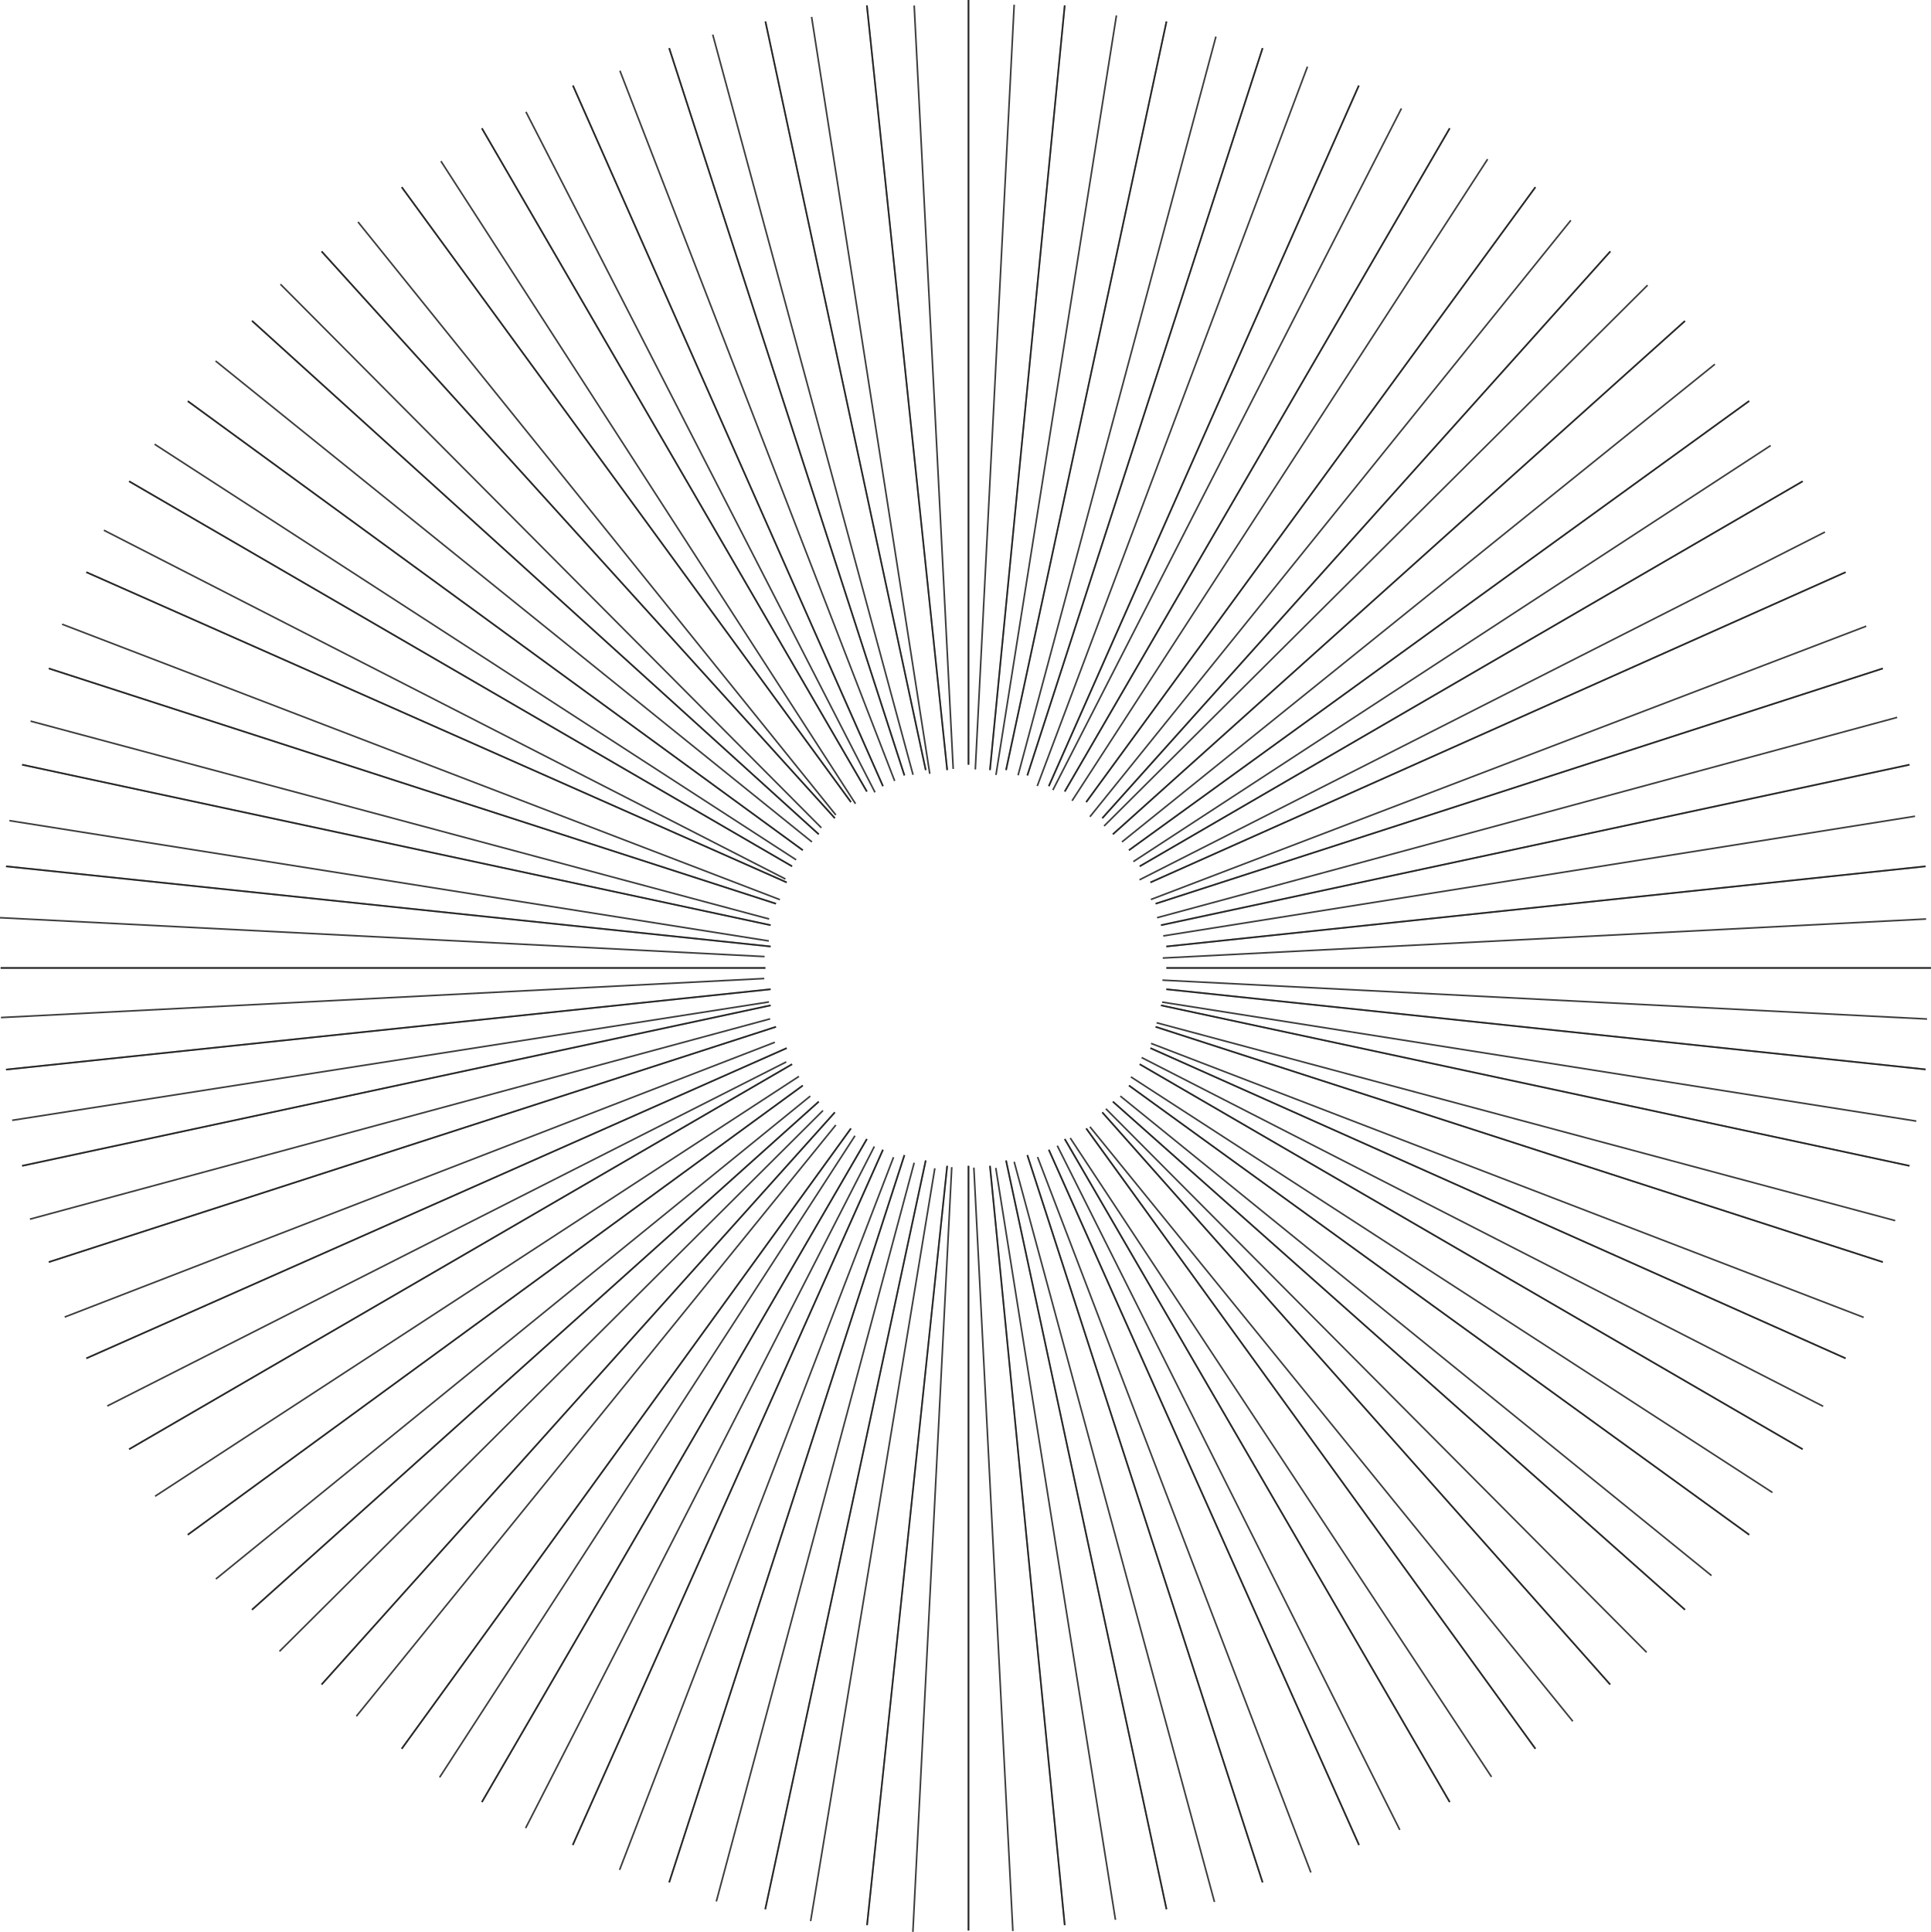
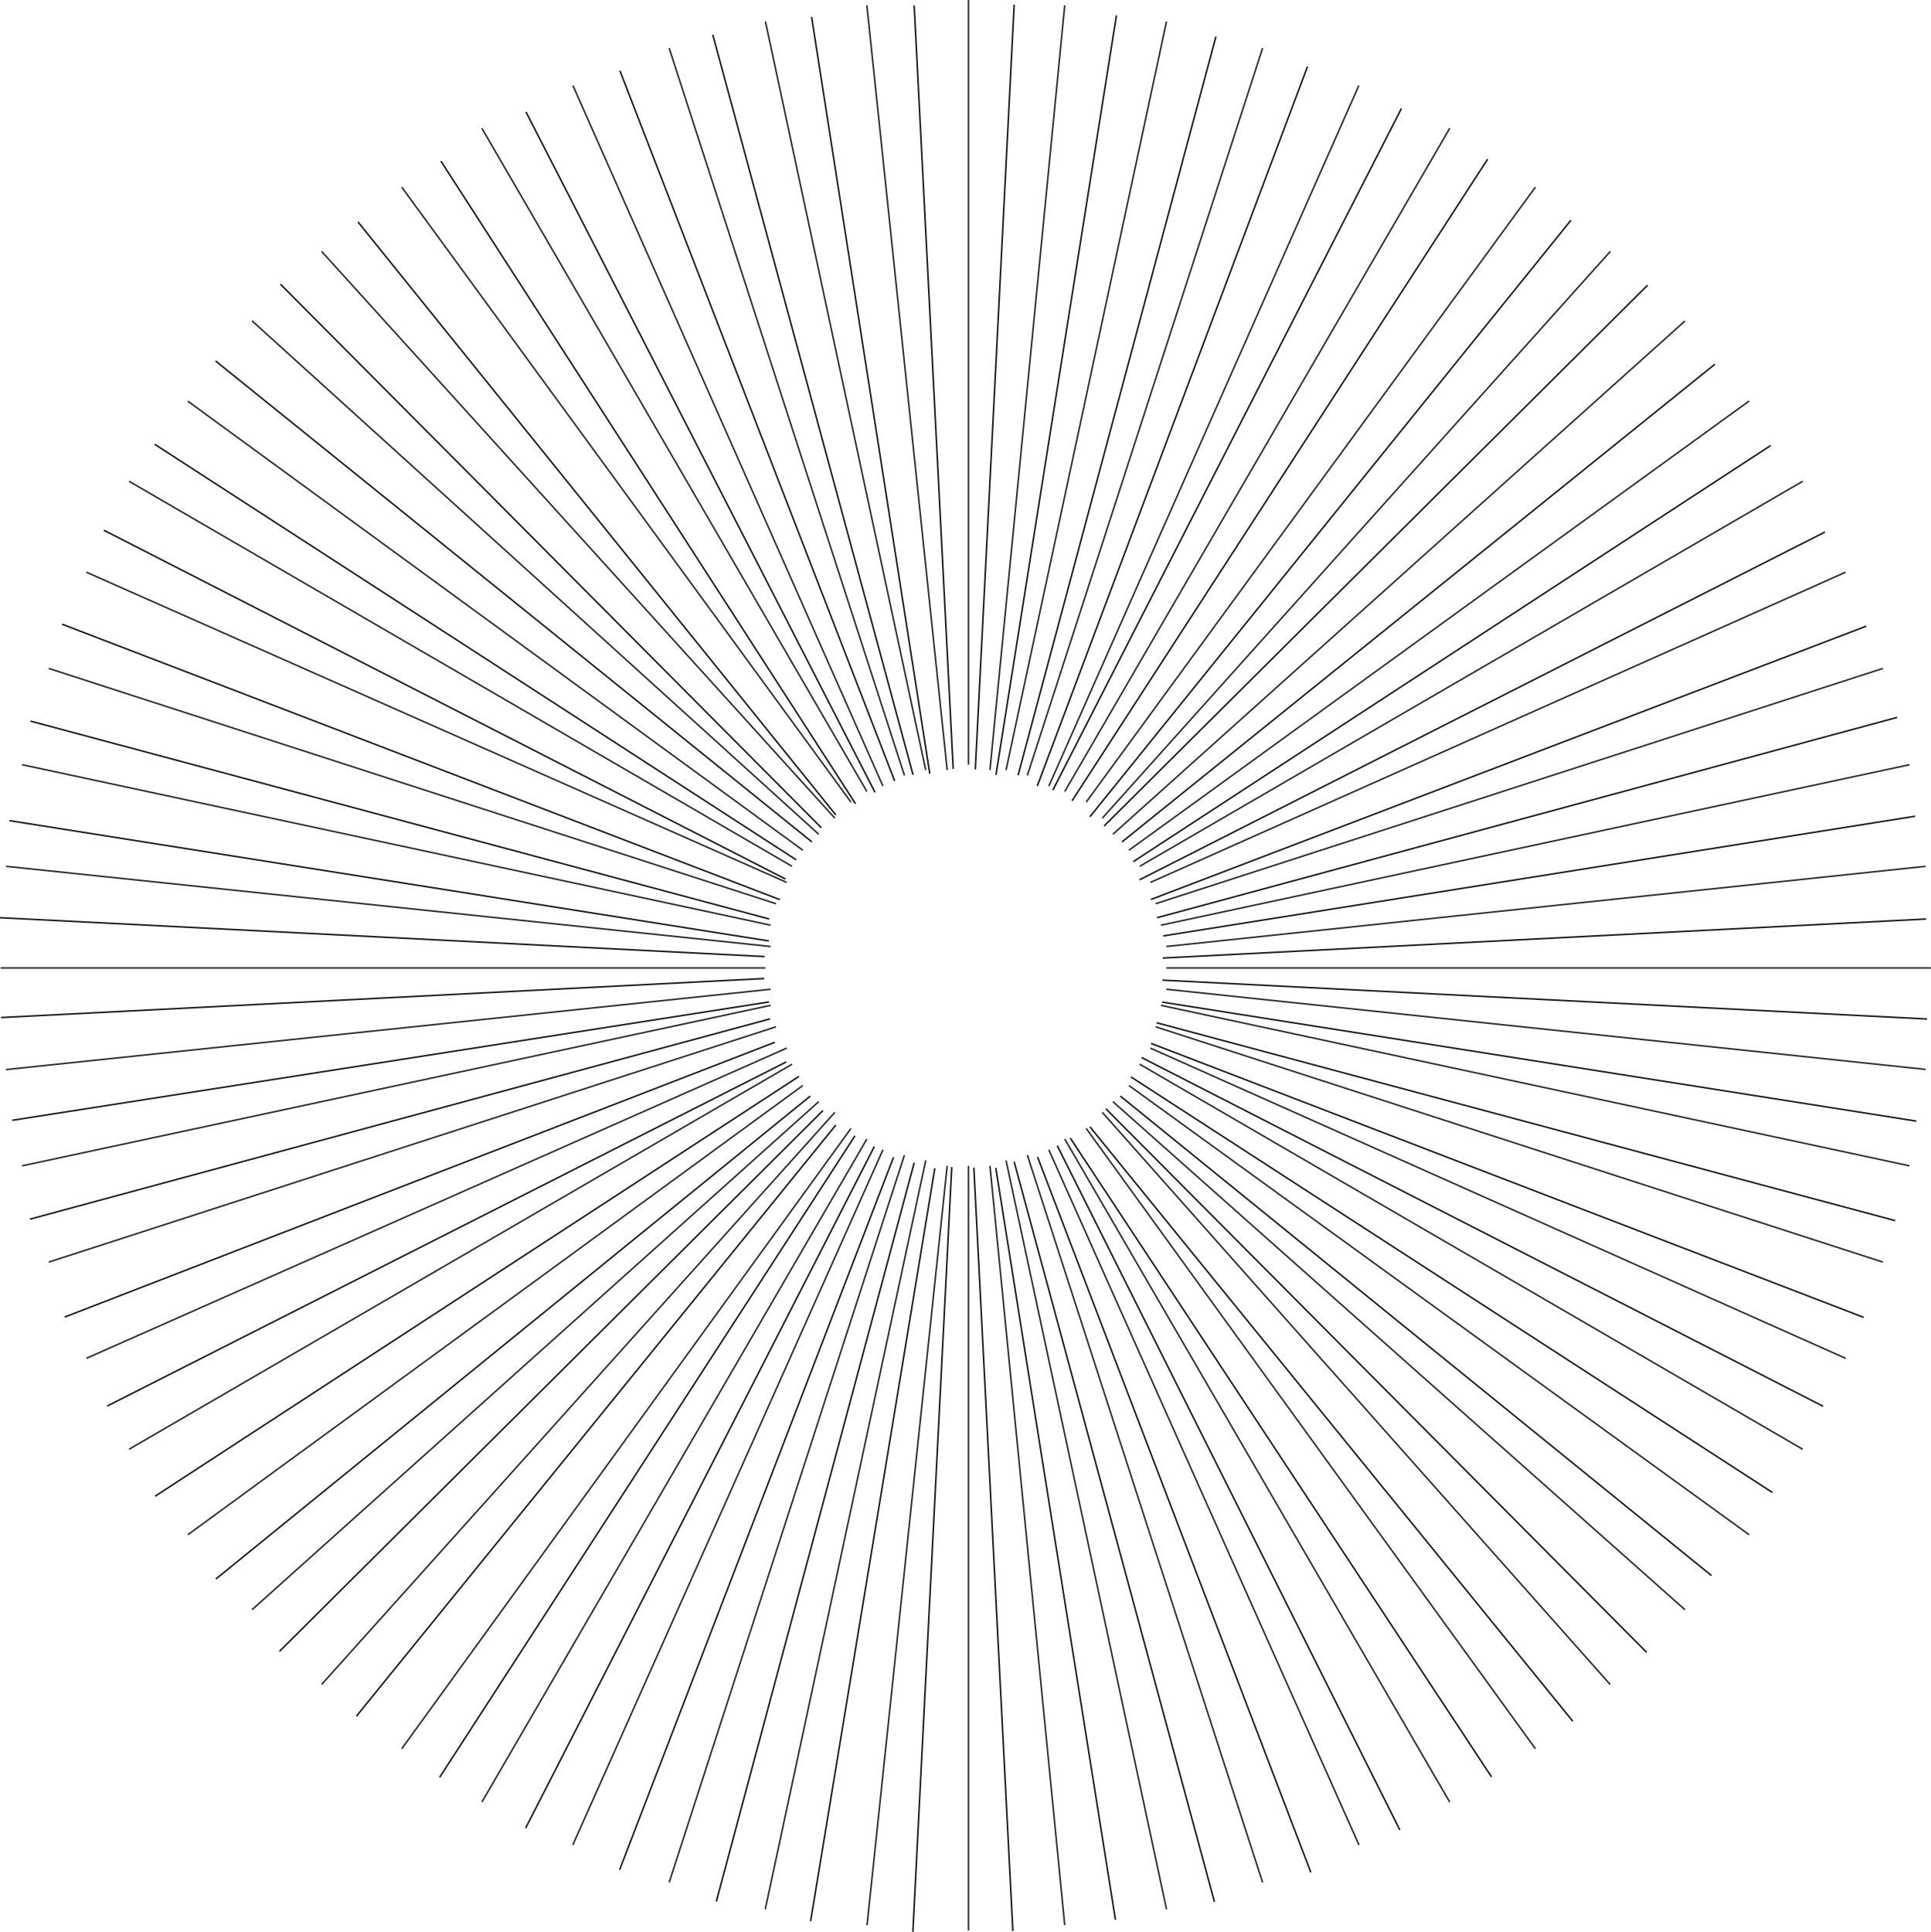
<svg xmlns="http://www.w3.org/2000/svg" version="1.1" id="Calque_1" x="0px" y="0px" viewBox="0 0 1187.7 1188.2" style="enable-background:new 0 0 1187.7 1188.2;" xml:space="preserve">
  <style type="text/css">
- 	.st0{fill:none;stroke:#999999;}
- 	.st1{fill:none;stroke:#282828;}
- 	.st2{fill:none;stroke:#3E3E3E;}
+ 	.st0{fill:none;stroke:#333333;}
+ 	.st1{fill:none;stroke:#222222;}
</style>
  <path class="st0" d="M595.7,470.3V0" />
-   <path class="st1" d="M595.7,470.3V0" />
  <path class="st0" d="M582.6,473.6L533.2,3.3" />
-   <path class="st1" d="M582.6,473.6L533.2,3.3" />
  <path class="st0" d="M569.4,473.6L470.8,13.2" />
-   <path class="st1" d="M569.4,473.6L470.8,13.2" />
  <path class="st0" d="M556.3,476.9L411.6,29.6" />
-   <path class="st1" d="M556.3,476.9L411.6,29.6" />
  <path class="st0" d="M543.1,483.5L352.4,52.6" />
-   <path class="st1" d="M543.1,483.5L352.4,52.6" />
  <path class="st0" d="M533.2,486.8L296.4,78.9" />
-   <path class="st1" d="M533.2,486.8L296.4,78.9" />
  <path class="st0" d="M523.4,493.3L247.1,115.1" />
-   <path class="st1" d="M523.4,493.3L247.1,115.1" />
  <path class="st0" d="M513.5,503.2L197.8,154.6" />
-   <path class="st1" d="M513.5,503.2L197.8,154.6" />
  <path class="st0" d="M503.6,513.1L155,197.3" />
-   <path class="st1" d="M503.6,513.1L155,197.3" />
  <path class="st0" d="M493.8,522.9L115.5,246.7" />
-   <path class="st1" d="M493.8,522.9L115.5,246.7" />
  <path class="st0" d="M487.2,532.8L79.4,296" />
-   <path class="st1" d="M487.2,532.8L79.4,296" />
  <path class="st0" d="M483.9,542.7L53.1,351.9" />
-   <path class="st1" d="M483.9,542.7L53.1,351.9" />
  <path class="st0" d="M477.3,555.8L30,411.1" />
-   <path class="st1" d="M477.3,555.8L30,411.1" />
  <path class="st0" d="M474,569L13.6,470.3" />
-   <path class="st1" d="M474,569L13.6,470.3" />
  <path class="st0" d="M474,582.1L3.7,532.8" />
-   <path class="st1" d="M474,582.1L3.7,532.8" />
  <path class="st0" d="M470.8,595.3H0.4" />
-   <path class="st1" d="M470.8,595.3H0.4" />
  <path class="st0" d="M474,608.4L3.7,657.8" />
-   <path class="st1" d="M474,608.4L3.7,657.8" />
  <path class="st0" d="M474,618.3L13.6,717" />
-   <path class="st1" d="M474,618.3L13.6,717" />
  <path class="st0" d="M477.3,631.5L30,776.2" />
-   <path class="st1" d="M477.3,631.5L30,776.2" />
  <path class="st0" d="M483.9,644.6L53.1,835.4" />
-   <path class="st1" d="M483.9,644.6L53.1,835.4" />
  <path class="st0" d="M487.2,654.5L79.4,891.3" />
-   <path class="st1" d="M487.2,654.5L79.4,891.3" />
  <path class="st0" d="M493.8,667.6L115.5,943.9" />
-   <path class="st1" d="M493.8,667.6L115.5,943.9" />
  <path class="st0" d="M503.6,677.5L155,990" />
-   <path class="st1" d="M503.6,677.5L155,990" />
  <path class="st0" d="M513.5,684.1L197.8,1036" />
-   <path class="st1" d="M513.5,684.1L197.8,1036" />
  <path class="st0" d="M523.4,694l-276.3,381.5" />
-   <path class="st1" d="M523.4,694l-276.3,381.5" />
  <path class="st0" d="M533.2,700.5l-236.8,407.8" />
-   <path class="st1" d="M533.2,700.5l-236.8,407.8" />
  <path class="st0" d="M543.1,707.1l-190.8,427.6" />
-   <path class="st1" d="M543.1,707.1l-190.8,427.6" />
  <path class="st0" d="M556.3,710.4l-144.7,447.3" />
-   <path class="st1" d="M556.3,710.4l-144.7,447.3" />
  <path class="st0" d="M569.4,713.7l-98.7,460.5" />
-   <path class="st1" d="M569.4,713.7l-98.7,460.5" />
  <path class="st0" d="M582.6,717l-49.3,467" />
-   <path class="st1" d="M582.6,717l-49.3,467" />
  <path class="st0" d="M595.7,717v470.3" />
-   <path class="st1" d="M595.7,717v470.3" />
  <path class="st0" d="M608.9,717l46,467" />
-   <path class="st1" d="M608.9,717l46,467" />
  <path class="st0" d="M618.8,713.7l98.7,460.5" />
-   <path class="st1" d="M618.8,713.7l98.7,460.5" />
  <path class="st0" d="M631.9,710.4l144.7,447.3" />
-   <path class="st1" d="M631.9,710.4l144.7,447.3" />
  <path class="st0" d="M645.1,707.1l190.8,427.6" />
-   <path class="st1" d="M645.1,707.1l190.8,427.6" />
  <path class="st0" d="M654.9,700.5l236.8,407.8" />
-   <path class="st1" d="M654.9,700.5l236.8,407.8" />
  <path class="st0" d="M668.1,694l276.3,381.5" />
-   <path class="st1" d="M668.1,694l276.3,381.5" />
  <path class="st0" d="M678,684.1L990.4,1036" />
-   <path class="st1" d="M678,684.1L990.4,1036" />
  <path class="st0" d="M684.5,677.5L1036.4,990" />
-   <path class="st1" d="M684.5,677.5L1036.4,990" />
  <path class="st0" d="M694.4,667.6l381.5,276.3" />
-   <path class="st1" d="M694.4,667.6l381.5,276.3" />
  <path class="st0" d="M701,654.5l407.8,236.8" />
-   <path class="st1" d="M701,654.5l407.8,236.8" />
  <path class="st0" d="M707.6,644.6l427.6,190.8" />
-   <path class="st1" d="M707.6,644.6l427.6,190.8" />
  <path class="st0" d="M710.8,631.5l447.3,144.7" />
-   <path class="st1" d="M710.8,631.5l447.3,144.7" />
  <path class="st0" d="M714.1,618.3l460.4,98.7" />
-   <path class="st1" d="M714.1,618.3l460.4,98.7" />
  <path class="st0" d="M717.4,608.4l467,49.3" />
-   <path class="st1" d="M717.4,608.4l467,49.3" />
  <path class="st0" d="M717.4,595.3h470.3" />
-   <path class="st1" d="M717.4,595.3h470.3" />
  <path class="st0" d="M717.4,582.1l467-49.3" />
-   <path class="st1" d="M717.4,582.1l467-49.3" />
  <path class="st0" d="M714.1,569l460.4-98.7" />
-   <path class="st1" d="M714.1,569l460.4-98.7" />
  <path class="st0" d="M710.8,555.8l447.3-144.7" />
-   <path class="st1" d="M710.8,555.8l447.3-144.7" />
  <path class="st0" d="M707.6,542.7l427.6-190.8" />
-   <path class="st1" d="M707.6,542.7l427.6-190.8" />
  <path class="st0" d="M701,532.8L1108.8,296" />
-   <path class="st1" d="M701,532.8L1108.8,296" />
  <path class="st0" d="M694.4,522.9l381.5-276.3" />
-   <path class="st1" d="M694.4,522.9l381.5-276.3" />
  <path class="st0" d="M684.5,513.1l351.9-315.7" />
-   <path class="st1" d="M684.5,513.1l351.9-315.7" />
  <path class="st0" d="M678,503.2l312.5-348.6" />
-   <path class="st1" d="M678,503.2l312.5-348.6" />
  <path class="st0" d="M668.1,493.3l276.3-378.2" />
-   <path class="st1" d="M668.1,493.3l276.3-378.2" />
  <path class="st0" d="M654.9,486.8L891.7,78.9" />
-   <path class="st1" d="M654.9,486.8L891.7,78.9" />
  <path class="st0" d="M645.1,483.5L835.8,52.6" />
-   <path class="st1" d="M645.1,483.5L835.8,52.6" />
  <path class="st0" d="M631.9,476.9L776.6,29.6" />
-   <path class="st1" d="M631.9,476.9L776.6,29.6" />
  <path class="st0" d="M618.8,473.6l98.7-460.4" />
-   <path class="st1" d="M618.8,473.6l98.7-460.4" />
  <path class="st0" d="M608.9,473.6l46-470.3" />
-   <path class="st1" d="M608.9,473.6l46-470.3" />
-   <path class="st2" d="M626.2,476.8L747.9,22.5" />
-   <path class="st2" d="M612.6,476.6L686.7,9.5" />
-   <path class="st2" d="M599.9,473.2L623.8,2.9" />
-   <path class="st2" d="M586.3,472.9l-24-469.5" />
-   <path class="st2" d="M571.9,475.9L499.2,10.4" />
-   <path class="st2" d="M561.6,476.5L438.4,21.3" />
-   <path class="st2" d="M550.3,480.3l-169-436.8" />
-   <path class="st2" d="M538.2,487.3L323.5,68.8" />
-   <path class="st2" d="M526.2,494.3l-255-395.2" />
-   <path class="st2" d="M514.1,501.2L220.2,136.5" />
-   <path class="st2" d="M505.2,509.1L172.5,174.8" />
-   <path class="st2" d="M499.4,517.8L132.6,222" />
-   <path class="st2" d="M489.7,528.8L95.1,273.2" />
-   <path class="st2" d="M483.1,540.6L63.9,326.1" />
-   <path class="st2" d="M479.7,553.3L38.2,383.9" />
-   <path class="st2" d="M473.1,565.2L18.8,443.5" />
-   <path class="st2" d="M472.9,578.7L5.8,504.7" />
-   <path class="st2" d="M470.3,588.3L0,564.4" />
-   <path class="st2" d="M470.1,601.8l-469.5,24" />
-   <path class="st2" d="M473,616.2L7.5,689" />
-   <path class="st2" d="M473.7,626.6L18.4,749.8" />
-   <path class="st2" d="M476.6,641L39.8,810" />
-   <path class="st2" d="M483.6,653.1L66,864.7" />
-   <path class="st2" d="M491.4,662L95.4,920.2" />
-   <path class="st2" d="M498.4,674.1l-365.6,297" />
-   <path class="st2" d="M506.2,683l-334.3,332.6" />
-   <path class="st2" d="M514.1,691.9l-294.9,363.6" />
-   <path class="st2" d="M525.9,698.5l-255.5,394.6" />
-   <path class="st2" d="M537.8,705.1l-214.5,419.2" />
-   <path class="st2" d="M549.6,711.7L381.1,1150" />
-   <path class="st2" d="M562.3,715.1l-121.7,454.3" />
-   <path class="st2" d="M575,718.5l-76.4,463" />
-   <path class="st2" d="M585.4,717.8l-23.9,470.3" />
-   <path class="st2" d="M599,718.1l24,469.5" />
-   <path class="st2" d="M612.5,718.3l73.6,462.4" />
-   <path class="st2" d="M623.8,714.5l123.2,455.2" />
-   <path class="st2" d="M638.2,711.6l168.1,440" />
-   <path class="st2" d="M650.3,704.6L861,1125.4" />
-   <path class="st2" d="M658.3,699.9l259.1,392.9" />
-   <path class="st2" d="M670.4,693l297,365.6" />
-   <path class="st2" d="M680.2,681.9l332.6,334.3" />
-   <path class="st2" d="M689.1,674.1L1052.7,969" />
-   <path class="st2" d="M695.6,662.3l394.6,255.6" />
-   <path class="st2" d="M702.2,650.4l419.2,214.5" />
-   <path class="st2" d="M708,641.7l438.3,168.5" />
-   <path class="st2" d="M711.4,629l454.3,121.7" />
-   <path class="st2" d="M714.8,616.3l463.9,73.2" />
-   <path class="st2" d="M715,602.8l470.3,23.9" />
-   <path class="st2" d="M715.2,589.2l469.5-24" />
-   <path class="st2" d="M715.5,575.6l462.4-73.6" />
-   <path class="st2" d="M711.7,564.4l455.2-123.2" />
-   <path class="st2" d="M707.9,553.2l440-168.1" />
-   <path class="st2" d="M700.9,541.1l421.6-213.9" />
-   <path class="st2" d="M697.1,529.9l392-255.9" />
-   <path class="st2" d="M690.1,517.8l364.7-293.8" />
-   <path class="st2" d="M679.1,508l334.3-332.6" />
-   <path class="st2" d="M670.4,502.3l295.8-366.8" />
-   <path class="st2" d="M659.4,492.5L915,97.9" />
-   <path class="st2" d="M647.6,485.9L862,66.7" />
-   <path class="st2" d="M638,483.4L804.2,41" />
+   <path class="st1" d="M626.2,476.8L747.9,22.5" />
+   <path class="st1" d="M612.6,476.6L686.7,9.5" />
+   <path class="st1" d="M599.9,473.2L623.8,2.9" />
+   <path class="st1" d="M586.3,472.9l-24-469.5" />
+   <path class="st1" d="M571.9,475.9L499.2,10.4" />
+   <path class="st1" d="M561.6,476.5L438.4,21.3" />
+   <path class="st1" d="M550.3,480.3l-169-436.8" />
+   <path class="st1" d="M538.2,487.3L323.5,68.8" />
+   <path class="st1" d="M526.2,494.3l-255-395.2" />
+   <path class="st1" d="M514.1,501.2L220.2,136.5" />
+   <path class="st1" d="M505.2,509.1L172.5,174.8" />
+   <path class="st1" d="M499.4,517.8L132.6,222" />
+   <path class="st1" d="M489.7,528.8L95.1,273.2" />
+   <path class="st1" d="M483.1,540.6L63.9,326.1" />
+   <path class="st1" d="M479.7,553.3L38.2,383.9" />
+   <path class="st1" d="M473.1,565.2L18.8,443.5" />
+   <path class="st1" d="M472.9,578.7L5.8,504.7" />
+   <path class="st1" d="M470.3,588.3L0,564.4" />
+   <path class="st1" d="M470.1,601.8l-469.5,24" />
+   <path class="st1" d="M473,616.2L7.5,689" />
+   <path class="st1" d="M473.7,626.6L18.4,749.8" />
+   <path class="st1" d="M476.6,641L39.8,810" />
+   <path class="st1" d="M483.6,653.1L66,864.7" />
+   <path class="st1" d="M491.4,662L95.4,920.2" />
+   <path class="st1" d="M498.4,674.1l-365.6,297" />
+   <path class="st1" d="M506.2,683l-334.3,332.6" />
+   <path class="st1" d="M514.1,691.9l-294.9,363.6" />
+   <path class="st1" d="M525.9,698.5l-255.5,394.6" />
+   <path class="st1" d="M537.8,705.1l-214.5,419.2" />
+   <path class="st1" d="M549.6,711.7L381.1,1150" />
+   <path class="st1" d="M562.3,715.1l-121.7,454.3" />
+   <path class="st1" d="M575,718.5l-76.4,463" />
+   <path class="st1" d="M585.4,717.8l-23.9,470.3" />
+   <path class="st1" d="M599,718.1l24,469.5" />
+   <path class="st1" d="M612.5,718.3l73.6,462.4" />
+   <path class="st1" d="M623.8,714.5l123.2,455.2" />
+   <path class="st1" d="M638.2,711.6l168.1,440" />
+   <path class="st1" d="M650.3,704.6L861,1125.4" />
+   <path class="st1" d="M658.3,699.9l259.1,392.9" />
+   <path class="st1" d="M670.4,693l297,365.6" />
+   <path class="st1" d="M680.2,681.9l332.6,334.3" />
+   <path class="st1" d="M689.1,674.1L1052.7,969" />
+   <path class="st1" d="M695.6,662.3l394.6,255.6" />
+   <path class="st1" d="M702.2,650.4l419.2,214.5" />
+   <path class="st1" d="M708,641.7l438.3,168.5" />
+   <path class="st1" d="M711.4,629l454.3,121.7" />
+   <path class="st1" d="M714.8,616.3l463.9,73.2" />
+   <path class="st1" d="M715,602.8l470.3,23.9" />
+   <path class="st1" d="M715.2,589.2l469.5-24" />
+   <path class="st1" d="M715.5,575.6l462.4-73.6" />
+   <path class="st1" d="M711.7,564.4l455.2-123.2" />
+   <path class="st1" d="M707.9,553.2l440-168.1" />
+   <path class="st1" d="M700.9,541.1l421.6-213.9" />
+   <path class="st1" d="M697.1,529.9l392-255.9" />
+   <path class="st1" d="M690.1,517.8l364.7-293.8" />
+   <path class="st1" d="M679.1,508l334.3-332.6" />
+   <path class="st1" d="M670.4,502.3l295.8-366.8" />
+   <path class="st1" d="M659.4,492.5L915,97.9" />
+   <path class="st1" d="M647.6,485.9L862,66.7" />
+   <path class="st1" d="M638,483.4L804.2,41" />
</svg>
